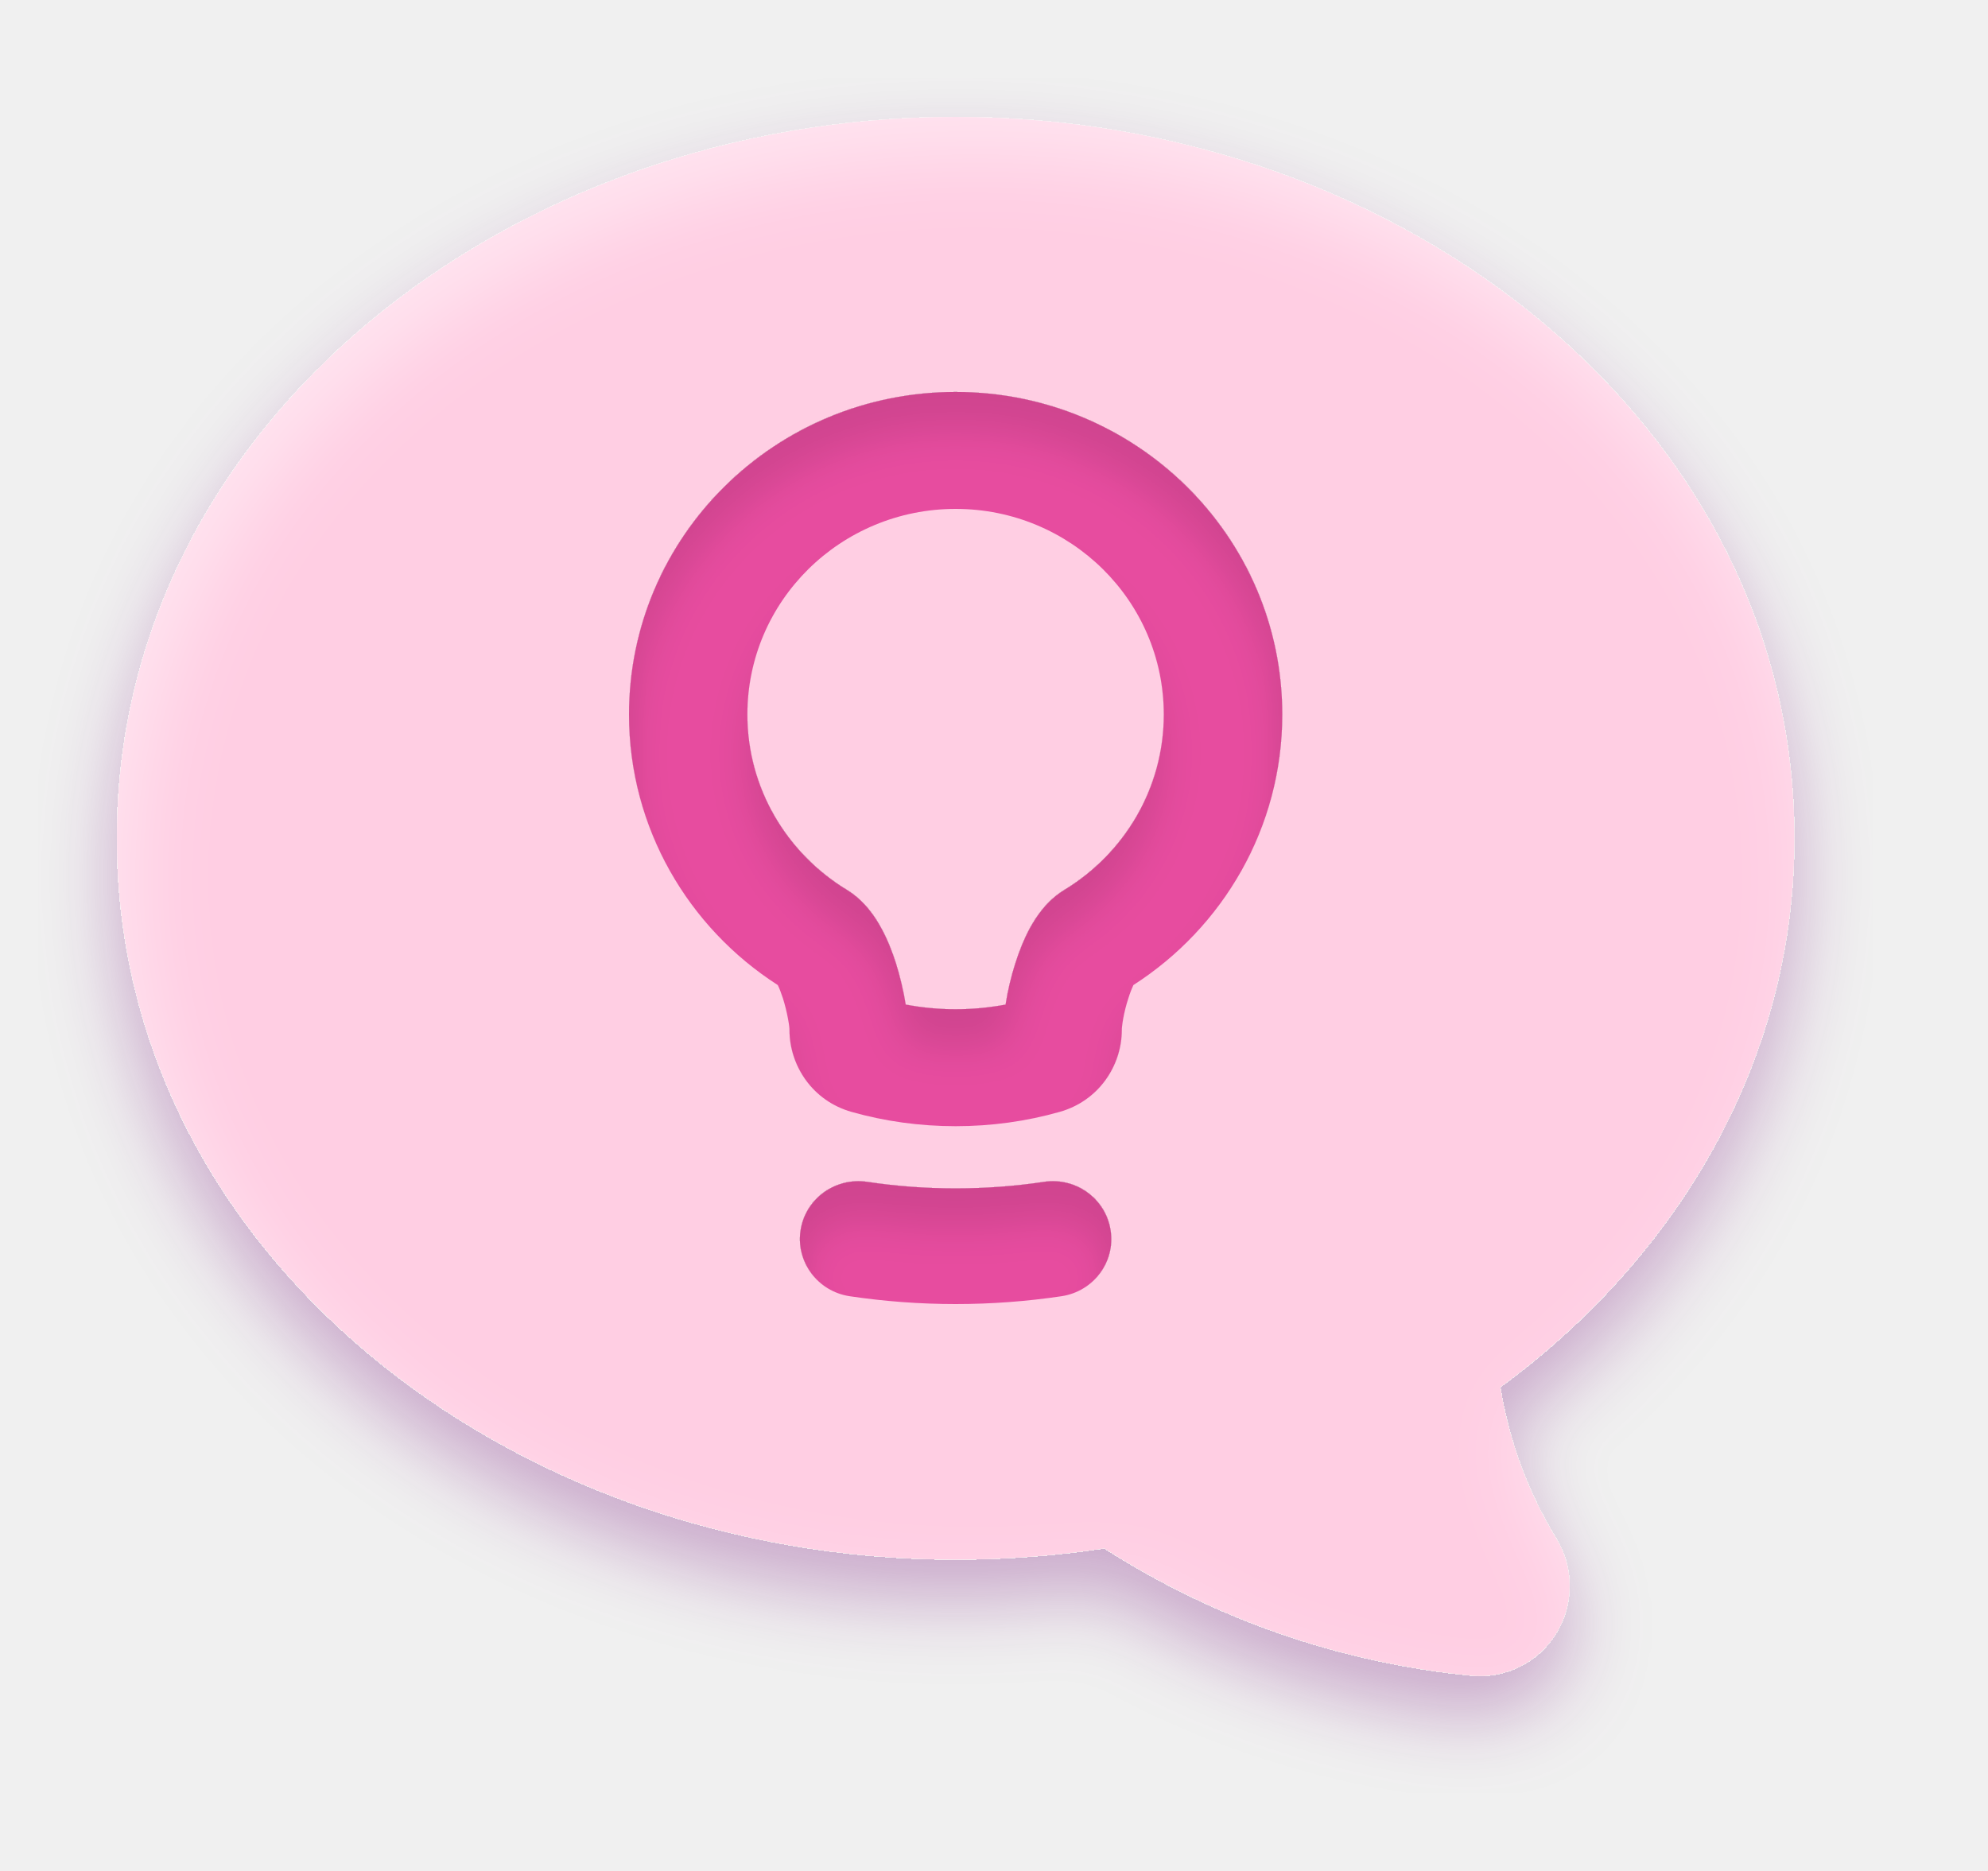
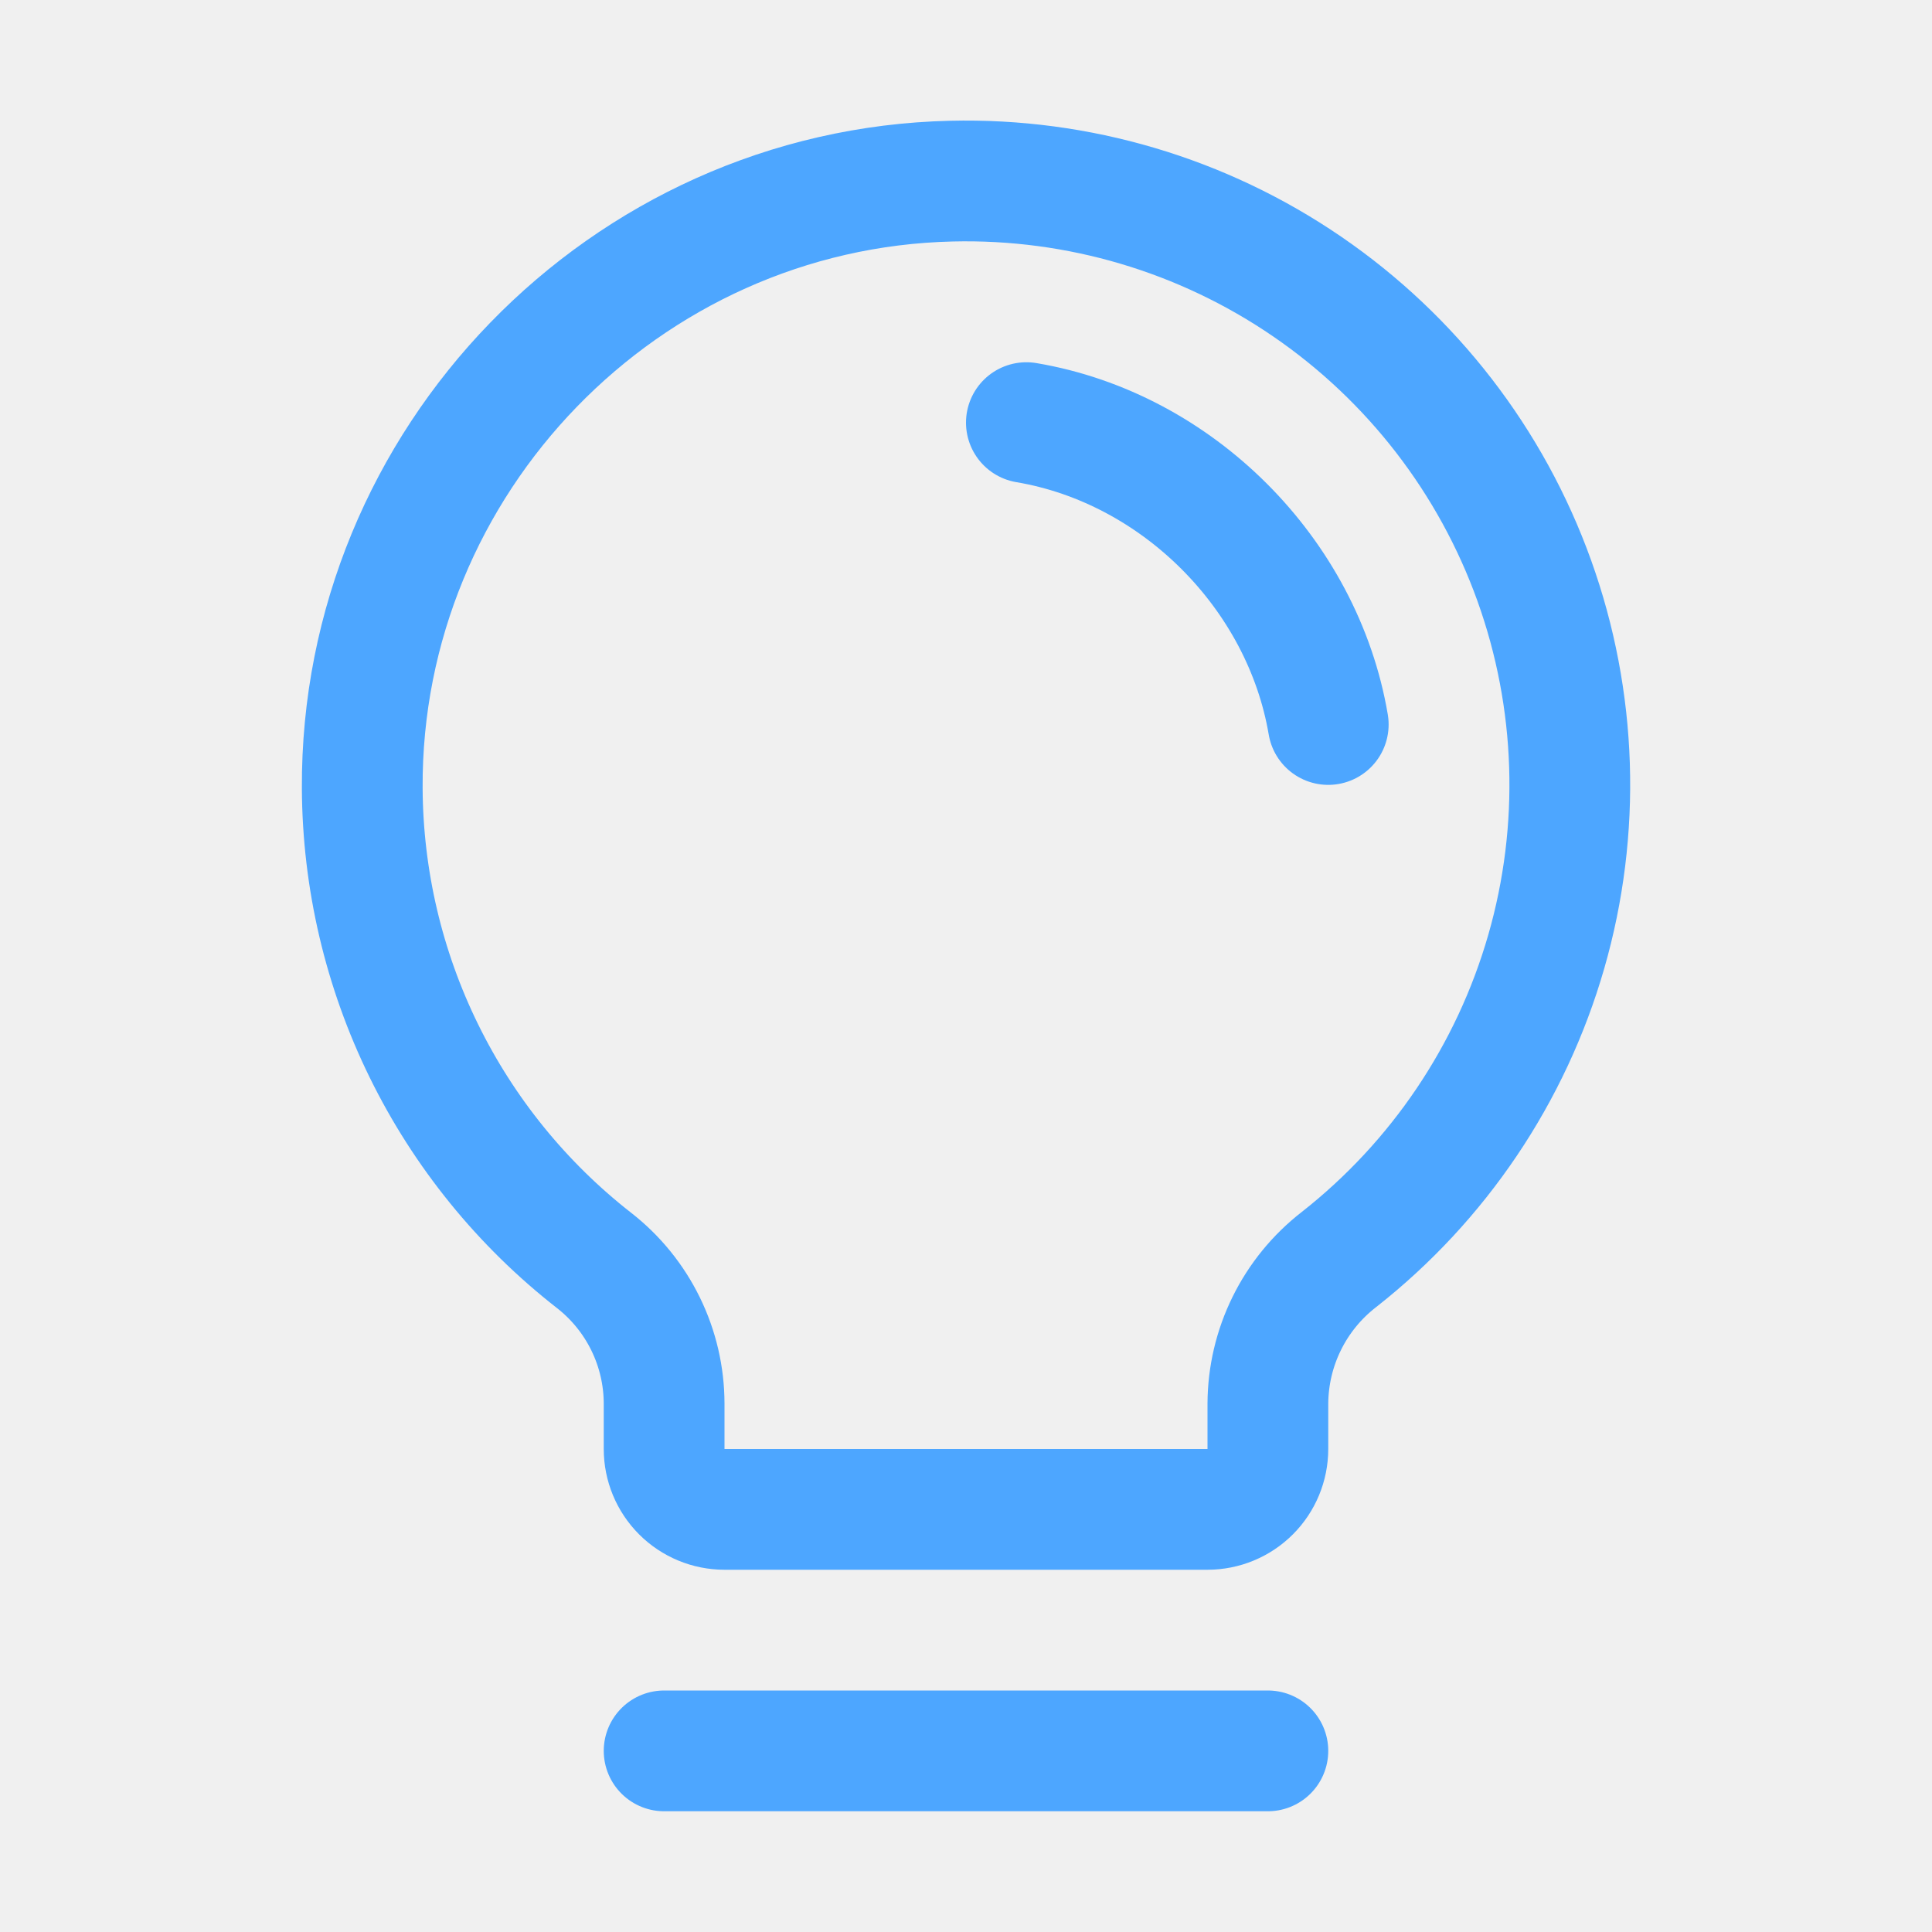
- <svg xmlns="http://www.w3.org/2000/svg" width="17" height="16" viewBox="0 0 17 16" fill="none">
-   <g filter="url(#filter0_di_5_5)">
-     <path fill-rule="evenodd" clip-rule="evenodd" d="M15.344 7.168C15.344 3.641 12.002 1 8.172 1C4.342 1 1 3.641 1 7.168C1 10.696 4.342 13.337 8.172 13.337C8.605 13.337 9.03 13.304 9.444 13.241C10.366 13.831 11.432 14.215 12.578 14.329C12.868 14.358 13.15 14.22 13.305 13.972C13.46 13.723 13.461 13.409 13.309 13.159C13.071 12.77 12.905 12.332 12.829 11.863C14.341 10.752 15.344 9.081 15.344 7.168Z" fill="#FFCEE3" />
-   </g>
-   <g filter="url(#filter1_i_5_5)">
-     <path d="M7.416 10.107C7.142 10.066 6.887 10.252 6.846 10.522C6.805 10.792 6.993 11.044 7.266 11.085C7.562 11.129 7.864 11.152 8.172 11.152C8.479 11.152 8.782 11.129 9.077 11.085C9.351 11.044 9.539 10.792 9.497 10.522C9.456 10.252 9.201 10.066 8.928 10.107C8.681 10.144 8.429 10.163 8.172 10.163C7.914 10.163 7.662 10.144 7.416 10.107Z" fill="#E74C9F" />
-   </g>
-   <g filter="url(#filter2_i_5_5)">
-     <path fill-rule="evenodd" clip-rule="evenodd" d="M5.379 6.11C5.379 4.587 6.629 3.352 8.172 3.352C9.714 3.352 10.965 4.587 10.965 6.11C10.965 7.08 10.457 7.933 9.692 8.424C9.68 8.45 9.664 8.488 9.649 8.537C9.63 8.594 9.615 8.655 9.605 8.709C9.6 8.736 9.597 8.759 9.595 8.777C9.594 8.786 9.593 8.794 9.593 8.799C9.593 8.801 9.593 8.803 9.593 8.804C9.593 8.806 9.593 8.806 9.593 8.806C9.593 9.113 9.396 9.415 9.06 9.509C8.777 9.589 8.479 9.631 8.172 9.631C7.864 9.631 7.566 9.589 7.283 9.509C6.948 9.415 6.751 9.113 6.751 8.806C6.751 8.807 6.751 8.804 6.751 8.799C6.75 8.794 6.75 8.786 6.749 8.777C6.747 8.759 6.743 8.736 6.738 8.709C6.728 8.655 6.713 8.594 6.695 8.537C6.679 8.488 6.664 8.45 6.651 8.424C5.886 7.933 5.379 7.08 5.379 6.11ZM8.172 4.352C7.189 4.352 6.391 5.139 6.391 6.11C6.391 6.743 6.73 7.298 7.24 7.609C7.395 7.703 7.486 7.846 7.533 7.932C7.588 8.031 7.63 8.139 7.661 8.236C7.696 8.348 7.726 8.473 7.745 8.591C7.883 8.617 8.025 8.631 8.172 8.631C8.318 8.631 8.461 8.617 8.599 8.591C8.617 8.473 8.647 8.348 8.683 8.236C8.714 8.139 8.756 8.031 8.81 7.932C8.858 7.846 8.948 7.703 9.104 7.609C9.614 7.298 9.952 6.743 9.952 6.11C9.952 5.139 9.155 4.352 8.172 4.352Z" fill="#E74C9F" />
+ <svg xmlns="http://www.w3.org/2000/svg" width="256" height="256" viewBox="0 0 256 256" fill="none">
+   <g clip-path="url(#clip0_2517_2)">
+     <path d="M88 232H168" stroke="#4DA6FF" stroke-width="16" stroke-linecap="round" stroke-linejoin="round" />
+     <path d="M78.7 167C69.19 159.571 61.487 150.083 56.169 139.249C50.852 128.416 48.059 116.518 48 104.45C47.76 61.09 82.72 25 126.07 24C142.87 23.593 159.372 28.487 173.234 37.987C187.096 47.488 197.614 61.112 203.296 76.927C208.978 92.743 209.535 109.946 204.889 126.096C200.242 142.246 190.628 156.522 177.41 166.9C174.495 169.161 172.132 172.055 170.502 175.365C168.871 178.674 168.016 182.311 168 186V192C168 194.122 167.157 196.157 165.657 197.657C164.157 199.157 162.122 200 160 200H96C93.878 200 91.843 199.157 90.343 197.657C88.843 196.157 88 194.122 88 192V186C87.996 182.334 87.157 178.718 85.545 175.426C83.933 172.133 81.593 169.252 78.7 167Z" stroke="#4DA6FF" stroke-width="16" stroke-linecap="round" stroke-linejoin="round" />
+     <path d="M136 56C156 59.37 172.61 76 176 96" stroke="#4DA6FF" stroke-width="16" stroke-linecap="round" stroke-linejoin="round" />
  </g>
  <defs>
-     <filter id="filter0_di_5_5" x="0.333" y="0.667" width="15.677" height="14.667" filterUnits="userSpaceOnUse" color-interpolation-filters="sRGB">
-       <feFlood flood-opacity="0" result="BackgroundImageFix" />
-       <feColorMatrix in="SourceAlpha" type="matrix" values="0 0 0 0 0 0 0 0 0 0 0 0 0 0 0 0 0 0 127 0" result="hardAlpha" />
-       <feOffset dy="0.333" />
-       <feGaussianBlur stdDeviation="0.333" />
-       <feComposite in2="hardAlpha" operator="out" />
-       <feColorMatrix type="matrix" values="0 0 0 0 0.437 0 0 0 0 0 0 0 0 0 0.452 0 0 0 0.3 0" />
-       <feBlend mode="normal" in2="BackgroundImageFix" result="effect1_dropShadow_5_5" />
-       <feBlend mode="normal" in="SourceGraphic" in2="effect1_dropShadow_5_5" result="shape" />
-       <feColorMatrix in="SourceAlpha" type="matrix" values="0 0 0 0 0 0 0 0 0 0 0 0 0 0 0 0 0 0 127 0" result="hardAlpha" />
-       <feOffset dx="0.167" dy="0.333" />
-       <feGaussianBlur stdDeviation="0.325" />
-       <feComposite in2="hardAlpha" operator="arithmetic" k2="-1" k3="1" />
-       <feColorMatrix type="matrix" values="0 0 0 0 1 0 0 0 0 1 0 0 0 0 1 0 0 0 0.45 0" />
-       <feBlend mode="normal" in2="shape" result="effect2_innerShadow_5_5" />
-     </filter>
-     <filter id="filter1_i_5_5" x="6.84" y="10.102" width="2.663" height="1.383" filterUnits="userSpaceOnUse" color-interpolation-filters="sRGB">
-       <feFlood flood-opacity="0" result="BackgroundImageFix" />
-       <feBlend mode="normal" in="SourceGraphic" in2="BackgroundImageFix" result="shape" />
-       <feColorMatrix in="SourceAlpha" type="matrix" values="0 0 0 0 0 0 0 0 0 0 0 0 0 0 0 0 0 0 127 0" result="hardAlpha" />
-       <feOffset dy="0.333" />
-       <feGaussianBlur stdDeviation="0.167" />
-       <feComposite in2="hardAlpha" operator="arithmetic" k2="-1" k3="1" />
-       <feColorMatrix type="matrix" values="0 0 0 0 0 0 0 0 0 0 0 0 0 0 0 0 0 0 0.1 0" />
-       <feBlend mode="normal" in2="shape" result="effect1_innerShadow_5_5" />
-     </filter>
-     <filter id="filter2_i_5_5" x="5.379" y="3.352" width="5.586" height="6.613" filterUnits="userSpaceOnUse" color-interpolation-filters="sRGB">
-       <feFlood flood-opacity="0" result="BackgroundImageFix" />
-       <feBlend mode="normal" in="SourceGraphic" in2="BackgroundImageFix" result="shape" />
-       <feColorMatrix in="SourceAlpha" type="matrix" values="0 0 0 0 0 0 0 0 0 0 0 0 0 0 0 0 0 0 127 0" result="hardAlpha" />
-       <feOffset dy="0.333" />
-       <feGaussianBlur stdDeviation="0.167" />
-       <feComposite in2="hardAlpha" operator="arithmetic" k2="-1" k3="1" />
-       <feColorMatrix type="matrix" values="0 0 0 0 0 0 0 0 0 0 0 0 0 0 0 0 0 0 0.1 0" />
-       <feBlend mode="normal" in2="shape" result="effect1_innerShadow_5_5" />
-     </filter>
+     <clipPath id="clip0_2517_2">
+       <rect width="256" height="256" fill="white" />
+     </clipPath>
  </defs>
</svg>
